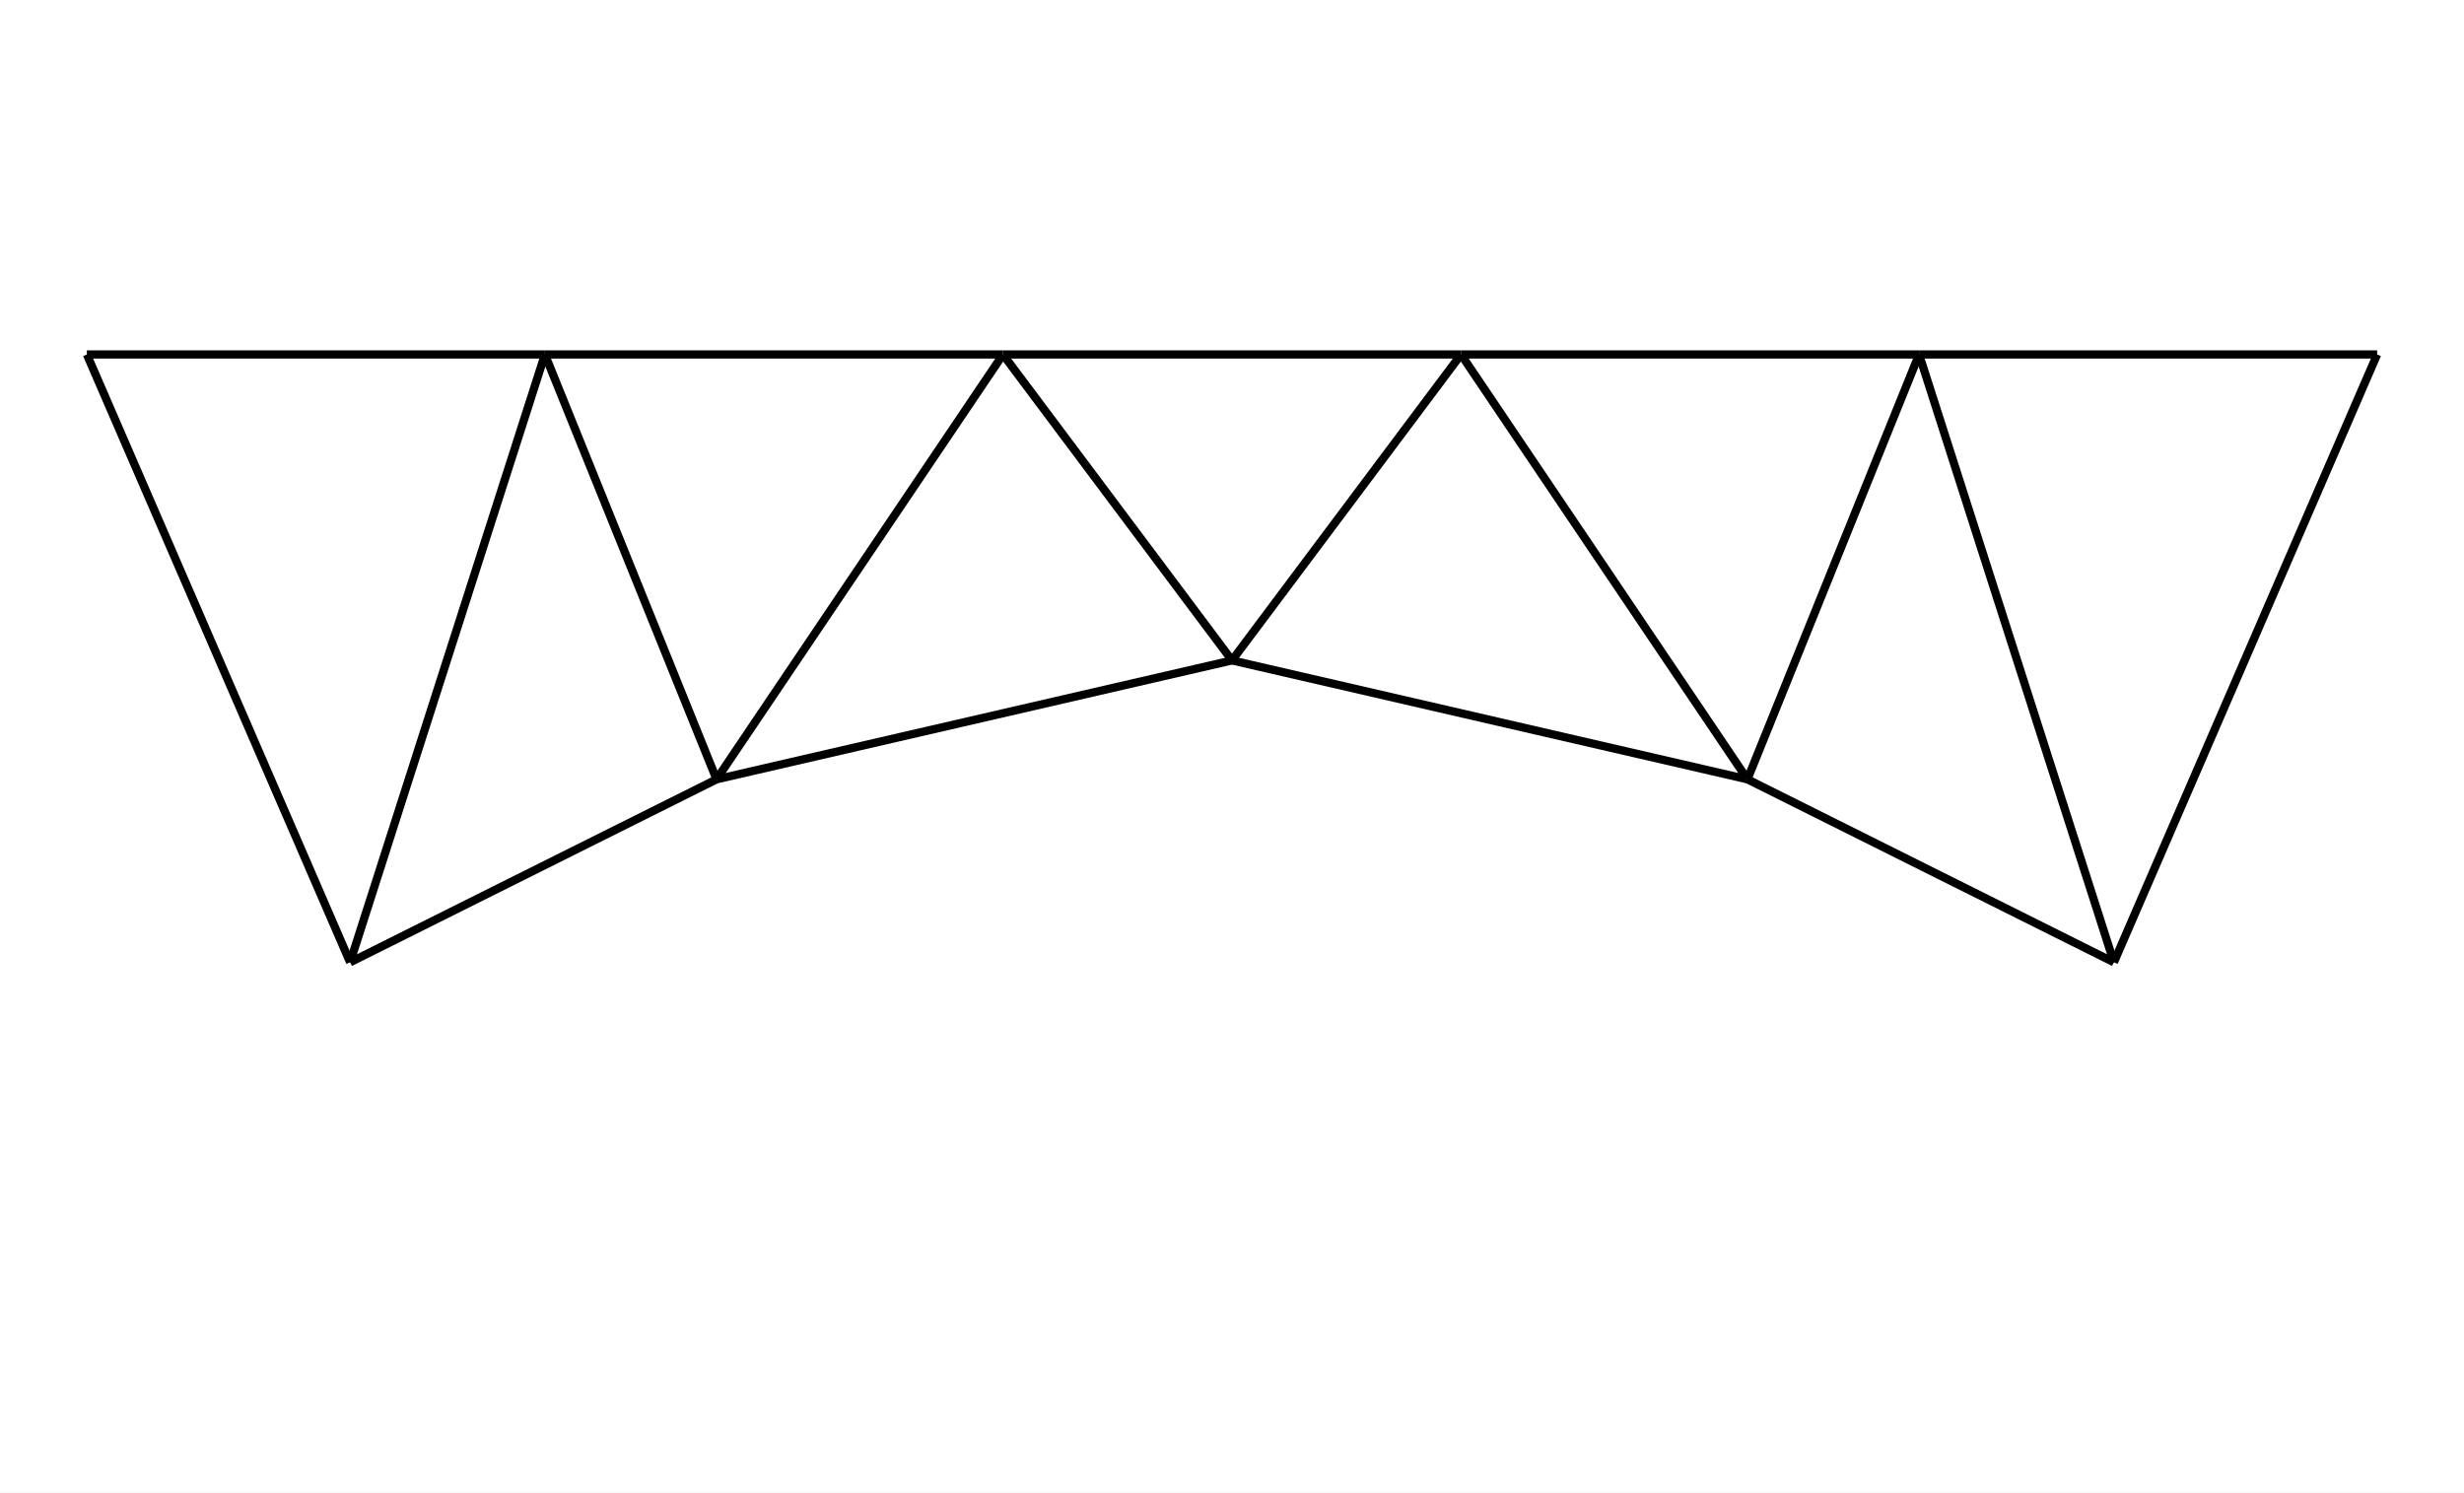
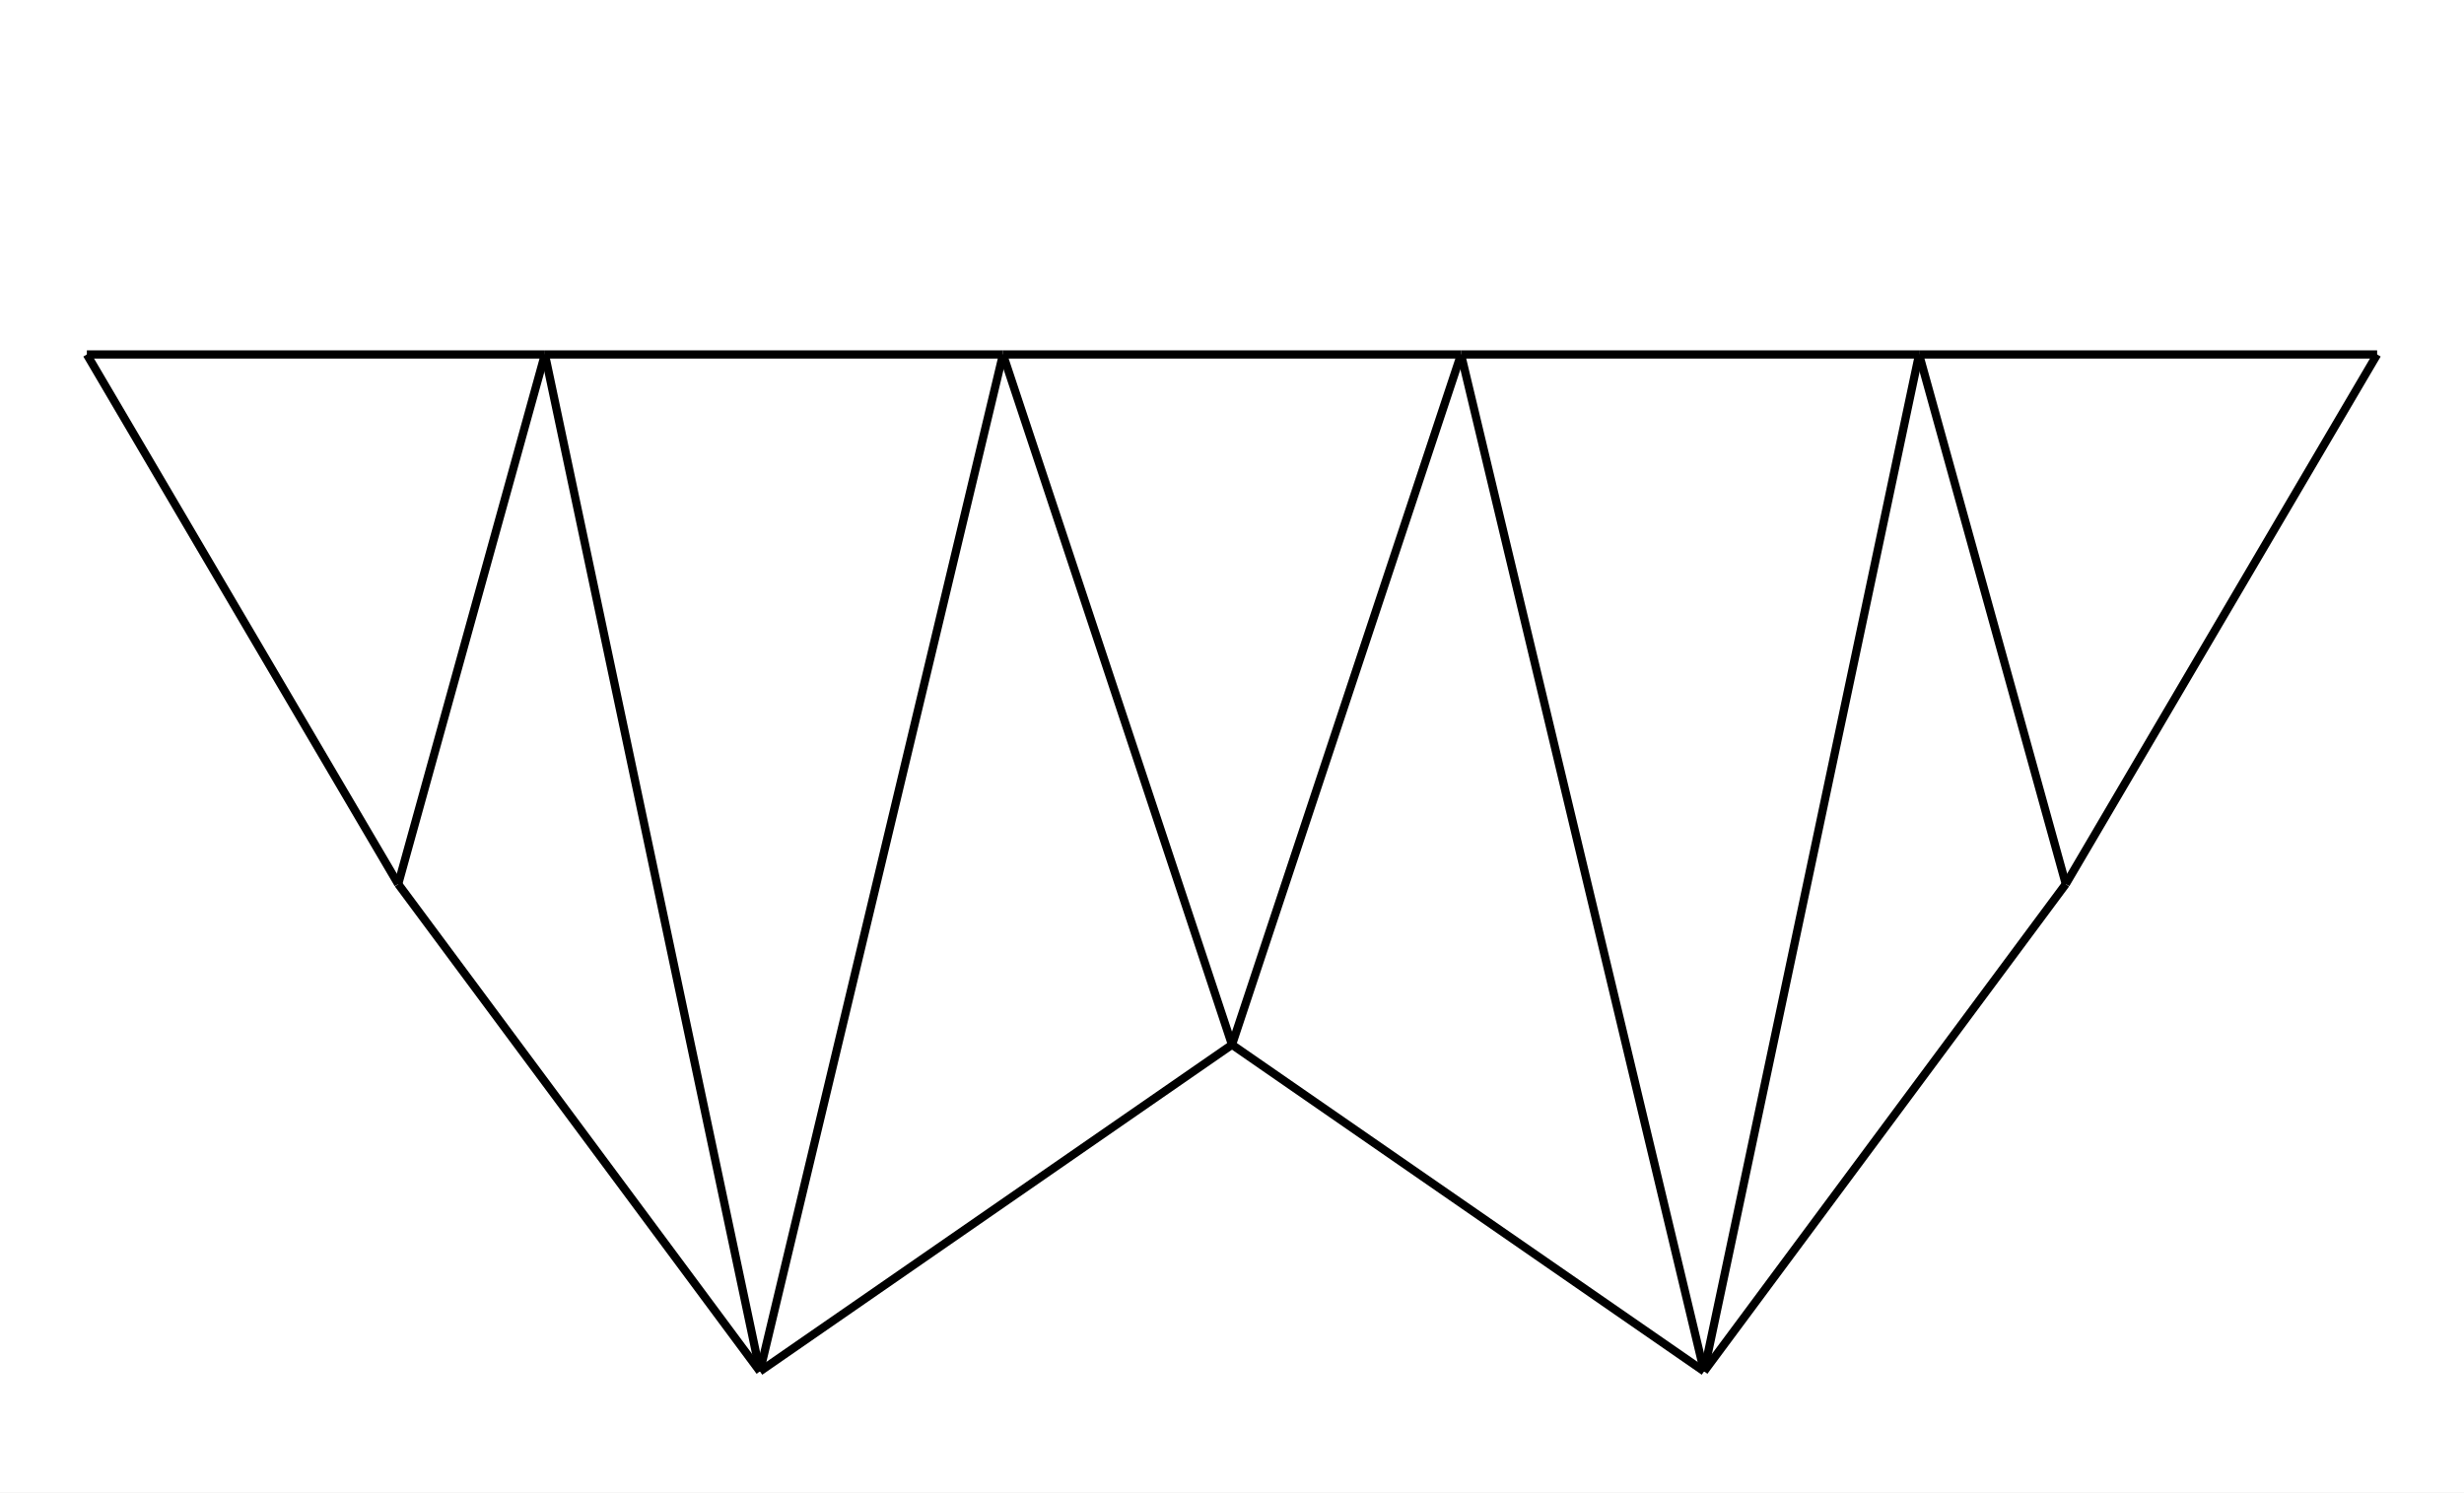
<svg xmlns="http://www.w3.org/2000/svg" class="marks" width="300" height="181.731" viewBox="0 0 300 181.731" version="1.1">
  <rect width="300" height="181.731" style="fill: white;" />
  <g transform="translate(5,5)">
    <g class="mark-group role-frame root">
      <g transform="translate(0,0)">
        <path class="background" d="M0.5,0.5h290v171.731h-290Z" style="fill: none; stroke: #ddd; stroke-opacity: 0;" />
        <g>
          <g class="mark-symbol role-mark layer_0_marks">
            <path transform="translate(5.576923,38.16239)" d="M0.5,0A0.5,0.5,0,1,1,-0.5,0A0.5,0.5,0,1,1,0.5,0" style="fill: #000000; stroke-width: 2; opacity: 0;" />
            <path transform="translate(61.34615,38.16239)" d="M0.5,0A0.5,0.5,0,1,1,-0.5,0A0.5,0.5,0,1,1,0.5,0" style="fill: #000000; stroke-width: 2; opacity: 0;" />
            <path transform="translate(117.1154,38.16239)" d="M0.5,0A0.5,0.5,0,1,1,-0.5,0A0.5,0.5,0,1,1,0.5,0" style="fill: #000000; stroke-width: 2; opacity: 0;" />
            <path transform="translate(172.8846,38.16239)" d="M0.5,0A0.5,0.5,0,1,1,-0.5,0A0.5,0.5,0,1,1,0.5,0" style="fill: #000000; stroke-width: 2; opacity: 0;" />
            <path transform="translate(228.6538,38.16239)" d="M0.5,0A0.5,0.5,0,1,1,-0.5,0A0.5,0.5,0,1,1,0.5,0" style="fill: #000000; stroke-width: 2; opacity: 0;" />
            <path transform="translate(284.4231,38.16239)" d="M0.5,0A0.5,0.5,0,1,1,-0.5,0A0.5,0.5,0,1,1,0.5,0" style="fill: #000000; stroke-width: 2; opacity: 0;" />
-             <path transform="translate(37.62771,112.1761)" d="M0.5,0A0.5,0.5,0,1,1,-0.5,0A0.5,0.5,0,1,1,0.5,0" style="fill: #000000; stroke-width: 2; opacity: 0;" />
-             <path transform="translate(82.24431,89.89627)" d="M0.5,0A0.5,0.5,0,1,1,-0.5,0A0.5,0.5,0,1,1,0.5,0" style="fill: #000000; stroke-width: 2; opacity: 0;" />
-             <path transform="translate(145,75.41616)" d="M0.5,0A0.5,0.5,0,1,1,-0.5,0A0.5,0.5,0,1,1,0.5,0" style="fill: #000000; stroke-width: 2; opacity: 0;" />
-             <path transform="translate(207.7557,89.89627)" d="M0.5,0A0.5,0.5,0,1,1,-0.5,0A0.5,0.5,0,1,1,0.5,0" style="fill: #000000; stroke-width: 2; opacity: 0;" />
-             <path transform="translate(252.3723,112.1761)" d="M0.5,0A0.5,0.5,0,1,1,-0.5,0A0.5,0.5,0,1,1,0.5,0" style="fill: #000000; stroke-width: 2; opacity: 0;" />
+             <path transform="translate(43.48292,102.6475)" d="M0.5,0A0.5,0.5,0,1,1,-0.5,0A0.5,0.5,0,1,1,0.5,0" style="fill: #000000; stroke-width: 2; opacity: 0;" />
+             <path transform="translate(87.52189,161.9876)" d="M0.5,0A0.5,0.5,0,1,1,-0.5,0A0.5,0.5,0,1,1,0.5,0" style="fill: #000000; stroke-width: 2; opacity: 0;" />
+             <path transform="translate(145,122.2105)" d="M0.5,0A0.5,0.5,0,1,1,-0.5,0A0.5,0.5,0,1,1,0.5,0" style="fill: #000000; stroke-width: 2; opacity: 0;" />
+             <path transform="translate(202.4781,161.9876)" d="M0.5,0A0.5,0.5,0,1,1,-0.5,0A0.5,0.5,0,1,1,0.5,0" style="fill: #000000; stroke-width: 2; opacity: 0;" />
+             <path transform="translate(246.5171,102.6475)" d="M0.5,0A0.5,0.5,0,1,1,-0.5,0A0.5,0.5,0,1,1,0.5,0" style="fill: #000000; stroke-width: 2; opacity: 0;" />
          </g>
          <g class="mark-line role-mark layer_1_marks">
            <path d="M5.577,38.162L61.346,38.162" style="fill: none; stroke: #000000; stroke-width: 1; opacity: 1;" />
          </g>
          <g class="mark-line role-mark layer_2_marks">
-             <path d="M5.577,38.162L37.628,112.176" style="fill: none; stroke: #000000; stroke-width: 1; opacity: 1;" />
+             <path d="M5.577,38.162L43.483,102.648" style="fill: none; stroke: #000000; stroke-width: 1; opacity: 1;" />
          </g>
          <g class="mark-line role-mark layer_3_marks">
            <path d="M61.346,38.162L117.115,38.162" style="fill: none; stroke: #000000; stroke-width: 1; opacity: 1;" />
          </g>
          <g class="mark-line role-mark layer_4_marks">
-             <path d="M37.628,112.176L61.346,38.162" style="fill: none; stroke: #000000; stroke-width: 1; opacity: 1;" />
+             <path d="M43.483,102.648L61.346,38.162" style="fill: none; stroke: #000000; stroke-width: 1; opacity: 1;" />
          </g>
          <g class="mark-line role-mark layer_5_marks">
-             <path d="M61.346,38.162L82.244,89.896" style="fill: none; stroke: #000000; stroke-width: 1; opacity: 1;" />
+             <path d="M61.346,38.162L87.522,161.988" style="fill: none; stroke: #000000; stroke-width: 1; opacity: 1;" />
          </g>
          <g class="mark-line role-mark layer_6_marks">
            <path d="M117.115,38.162L172.885,38.162" style="fill: none; stroke: #000000; stroke-width: 1; opacity: 1;" />
          </g>
          <g class="mark-line role-mark layer_7_marks">
-             <path d="M82.244,89.896L117.115,38.162" style="fill: none; stroke: #000000; stroke-width: 1; opacity: 1;" />
+             <path d="M87.522,161.988L117.115,38.162" style="fill: none; stroke: #000000; stroke-width: 1; opacity: 1;" />
          </g>
          <g class="mark-line role-mark layer_8_marks">
-             <path d="M117.115,38.162L145,75.416" style="fill: none; stroke: #000000; stroke-width: 1; opacity: 1;" />
+             <path d="M117.115,38.162L145,122.211" style="fill: none; stroke: #000000; stroke-width: 1; opacity: 1;" />
          </g>
          <g class="mark-line role-mark layer_9_marks">
            <path d="M172.885,38.162L228.654,38.162" style="fill: none; stroke: #000000; stroke-width: 1; opacity: 1;" />
          </g>
          <g class="mark-line role-mark layer_10_marks">
-             <path d="M145,75.416L172.885,38.162" style="fill: none; stroke: #000000; stroke-width: 1; opacity: 1;" />
+             <path d="M145,122.211L172.885,38.162" style="fill: none; stroke: #000000; stroke-width: 1; opacity: 1;" />
          </g>
          <g class="mark-line role-mark layer_11_marks">
-             <path d="M172.885,38.162L207.756,89.896" style="fill: none; stroke: #000000; stroke-width: 1; opacity: 1;" />
+             <path d="M172.885,38.162L202.478,161.988" style="fill: none; stroke: #000000; stroke-width: 1; opacity: 1;" />
          </g>
          <g class="mark-line role-mark layer_12_marks">
            <path d="M228.654,38.162L284.423,38.162" style="fill: none; stroke: #000000; stroke-width: 1; opacity: 1;" />
          </g>
          <g class="mark-line role-mark layer_13_marks">
-             <path d="M207.756,89.896L228.654,38.162" style="fill: none; stroke: #000000; stroke-width: 1; opacity: 1;" />
+             <path d="M202.478,161.988L228.654,38.162" style="fill: none; stroke: #000000; stroke-width: 1; opacity: 1;" />
          </g>
          <g class="mark-line role-mark layer_14_marks">
-             <path d="M228.654,38.162L252.372,112.176" style="fill: none; stroke: #000000; stroke-width: 1; opacity: 1;" />
+             <path d="M228.654,38.162L246.517,102.648" style="fill: none; stroke: #000000; stroke-width: 1; opacity: 1;" />
          </g>
          <g class="mark-line role-mark layer_15_marks">
-             <path d="M252.372,112.176L284.423,38.162" style="fill: none; stroke: #000000; stroke-width: 1; opacity: 1;" />
+             <path d="M246.517,102.648L284.423,38.162" style="fill: none; stroke: #000000; stroke-width: 1; opacity: 1;" />
          </g>
          <g class="mark-line role-mark layer_16_marks">
-             <path d="M37.628,112.176L82.244,89.896" style="fill: none; stroke: #000000; stroke-width: 1; opacity: 1;" />
+             <path d="M43.483,102.648L87.522,161.988" style="fill: none; stroke: #000000; stroke-width: 1; opacity: 1;" />
          </g>
          <g class="mark-line role-mark layer_17_marks">
-             <path d="M82.244,89.896L145,75.416" style="fill: none; stroke: #000000; stroke-width: 1; opacity: 1;" />
+             <path d="M87.522,161.988L145,122.211" style="fill: none; stroke: #000000; stroke-width: 1; opacity: 1;" />
          </g>
          <g class="mark-line role-mark layer_18_marks">
-             <path d="M145,75.416L207.756,89.896" style="fill: none; stroke: #000000; stroke-width: 1; opacity: 1;" />
+             <path d="M145,122.211L202.478,161.988" style="fill: none; stroke: #000000; stroke-width: 1; opacity: 1;" />
          </g>
          <g class="mark-line role-mark layer_19_marks">
-             <path d="M207.756,89.896L252.372,112.176" style="fill: none; stroke: #000000; stroke-width: 1; opacity: 1;" />
+             <path d="M202.478,161.988L246.517,102.648" style="fill: none; stroke: #000000; stroke-width: 1; opacity: 1;" />
          </g>
        </g>
        <path class="foreground" d="" style="display: none; fill: none;" />
      </g>
    </g>
  </g>
</svg>
